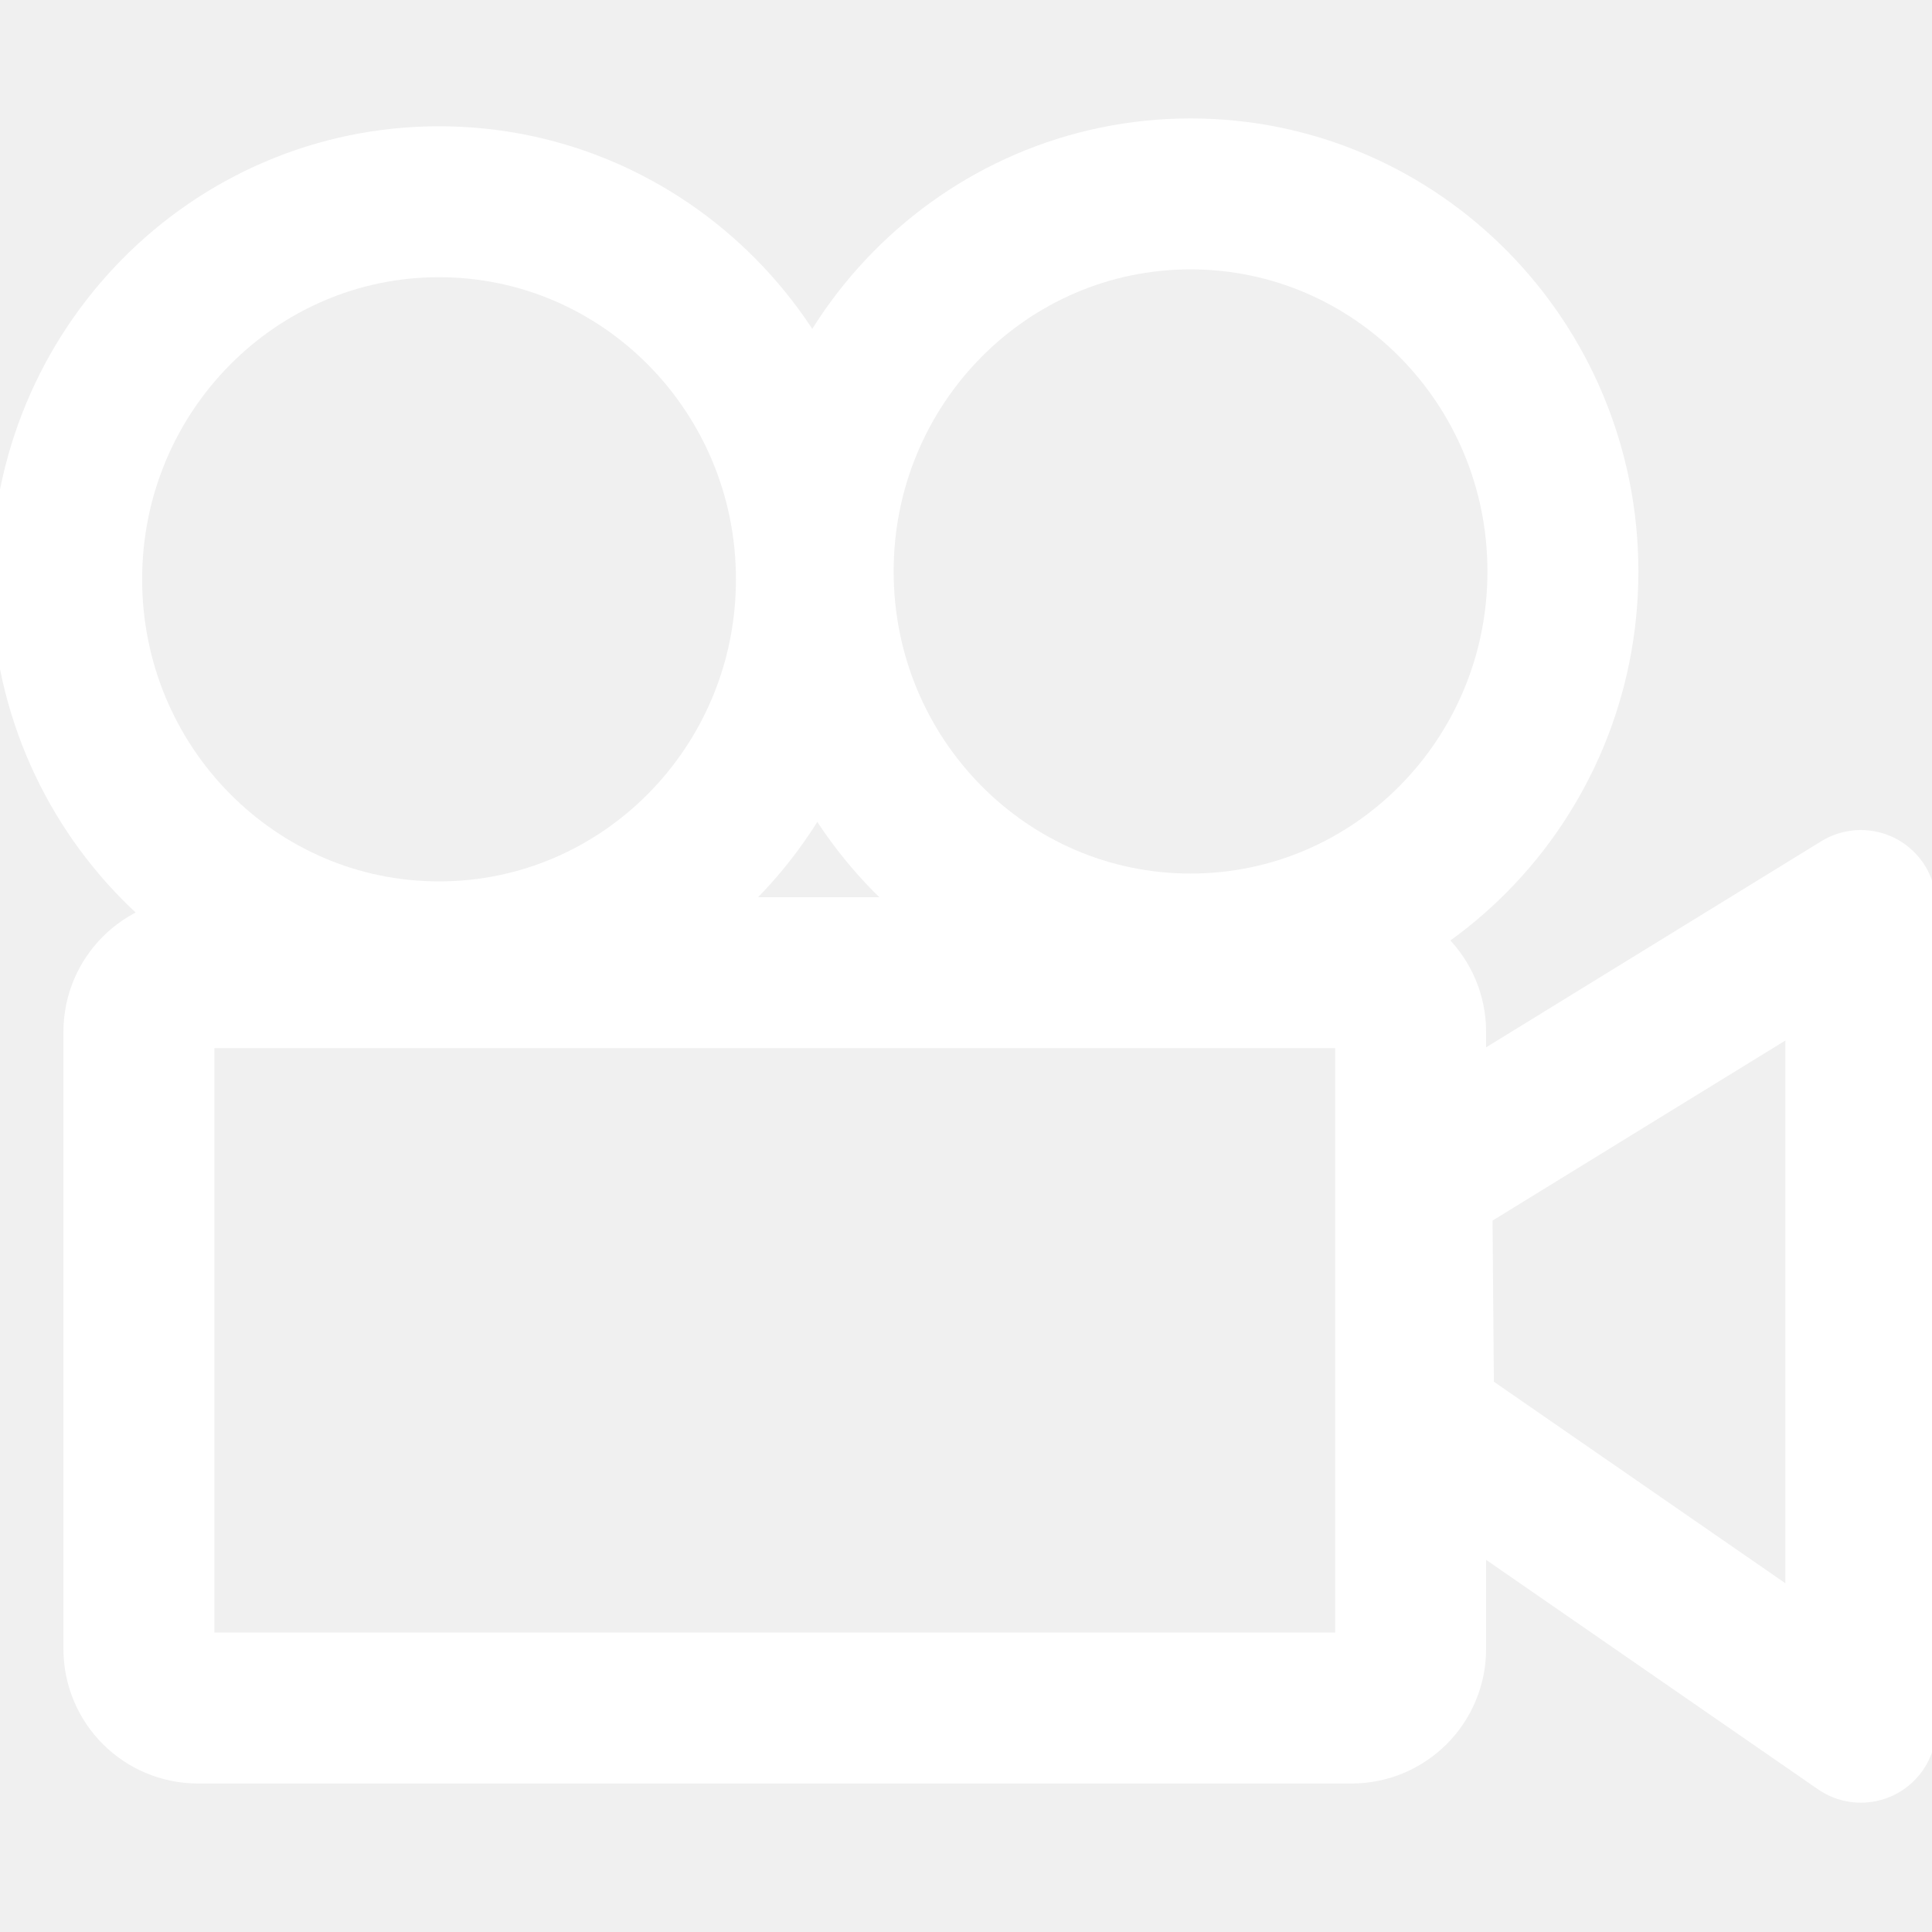
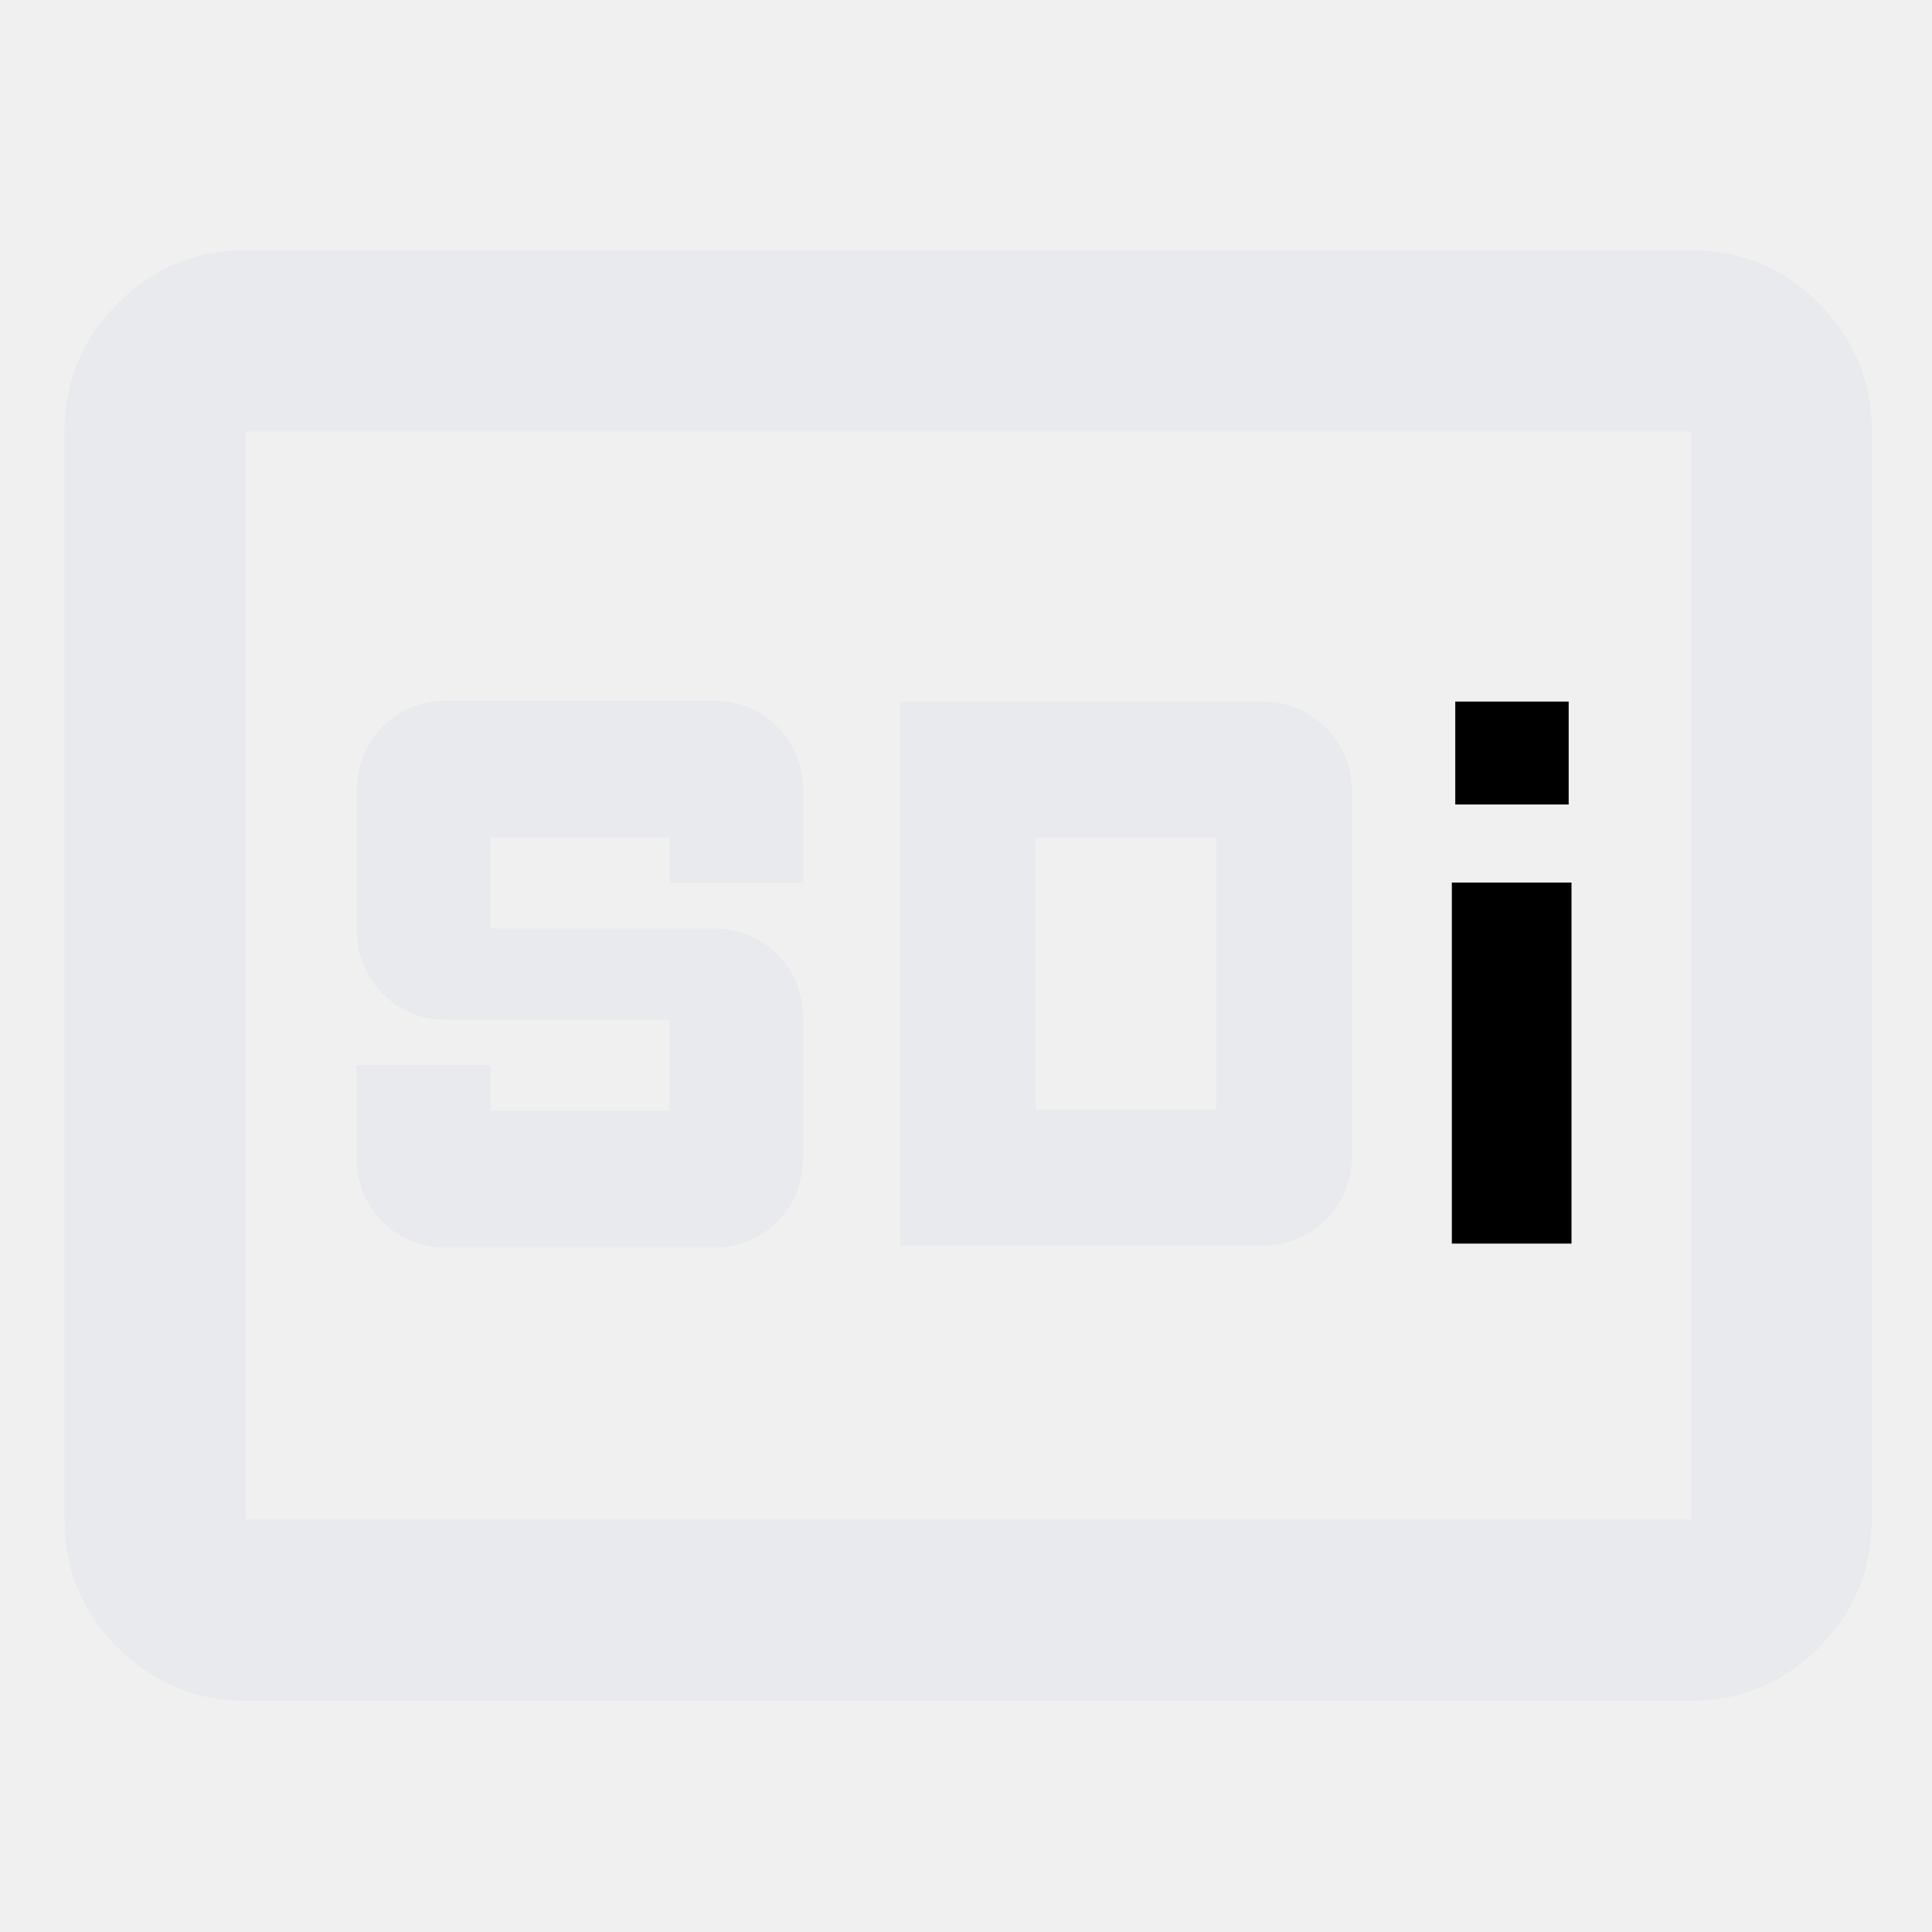
- <svg xmlns="http://www.w3.org/2000/svg" width="256mm" height="256mm" viewBox="0 0 256 256" version="1.1" id="svg1">
+ <svg xmlns="http://www.w3.org/2000/svg" height="24px" viewBox="0 -960 960 960" width="24px" fill="#e8eaed" version="1.1" id="svg1">
  <defs id="defs1" />
-   <g id="layer1">
-     <ellipse style="fill:#000000;fill-opacity:0;stroke:#ffffff;stroke-width:20;stroke-dasharray:none;stroke-opacity:1" id="path1-3" ry="50.029" rx="49.341" cy="75.722" cx="157.754" />
-     <ellipse style="fill:#000000;fill-opacity:0;stroke:#ffffff;stroke-width:20;stroke-dasharray:none;stroke-opacity:1" id="path1-3-4" ry="50.029" rx="49.341" cy="76.76" cx="58.175" />
-     <rect style="fill:#000000;fill-opacity:0;stroke:#ffffff;stroke-width:20;stroke-dasharray:none;stroke-opacity:1" id="rect2" width="168.511" height="97.437" x="18.405" y="128.886" ry="7.829" />
-     <path style="fill:#000000;fill-opacity:0;stroke:#ffffff;stroke-width:20;stroke-linejoin:round;stroke-dasharray:none;stroke-opacity:1" d="m 187.724,156.171 58.847,-36.188 0.002,108.88 -58.585,-40.506 z" id="path4" />
-   </g>
+   <path d="m 121.833,-114.916 c -24.699,0 -45.843,-8.822 -63.431,-26.465 -17.589,-17.643 -26.383,-38.852 -26.383,-63.628 v -540.555 c 0,-24.775 8.794,-45.985 26.383,-63.628 17.589,-17.643 38.732,-26.465 63.431,-26.465 h 718.514 c 24.699,0 45.843,8.822 63.431,26.465 17.589,17.643 26.383,38.852 26.383,63.628 v 540.555 c 0,24.775 -8.794,45.985 -26.383,63.628 -17.589,17.643 -38.732,26.465 -63.431,26.465 z m 0,-90.093 H 840.347 V -745.564 H 121.833 Z m 99.735,-135.139 h 133.167 c 12.577,0 23.119,-4.339 31.627,-13.016 8.508,-8.677 12.762,-19.429 12.762,-32.256 v -67.908 c 0,-12.827 -4.254,-23.579 -12.762,-32.256 -8.508,-8.677 -19.05,-13.016 -31.627,-13.016 H 243.763 v -45.272 h 88.778 v 22.636 h 66.584 v -45.272 c 0,-12.827 -4.254,-23.579 -12.762,-32.256 -8.508,-8.677 -19.05,-13.016 -31.627,-13.016 H 221.568 c -12.577,0 -23.119,4.339 -31.627,13.016 -8.508,8.677 -12.762,19.429 -12.762,32.256 v 67.908 c 0,12.827 4.254,23.579 12.762,32.256 8.508,8.677 19.05,13.016 31.627,13.016 h 110.973 v 45.272 h -88.778 v -22.636 h -66.584 v 45.272 c 0,12.827 4.254,23.579 12.762,32.256 8.508,8.677 19.05,13.016 31.627,13.016 z m 225.661,-0.91 H 626.857 c 12.724,0 23.389,-4.317 31.996,-12.951 8.607,-8.634 12.911,-19.332 12.911,-32.095 v -180.185 c 0,-12.763 -4.304,-23.462 -12.911,-32.095 -8.607,-8.634 -19.273,-12.951 -31.996,-12.951 H 447.229 Z m 67.361,-67.569 v -135.139 h 89.814 v 135.139 z M 121.833,-205.008 v -540.555 z" id="path1" style="display:inline" />
+   <rect style="fill:#000000;stroke-width:40" id="rect1" width="59.459" height="179.4" x="721.41" y="-521.458" ry="0" />
+   <rect style="fill:#000000;stroke-width:40" id="rect2" width="56.352" height="51.135" x="723.115" y="-611.391" />
</svg>
